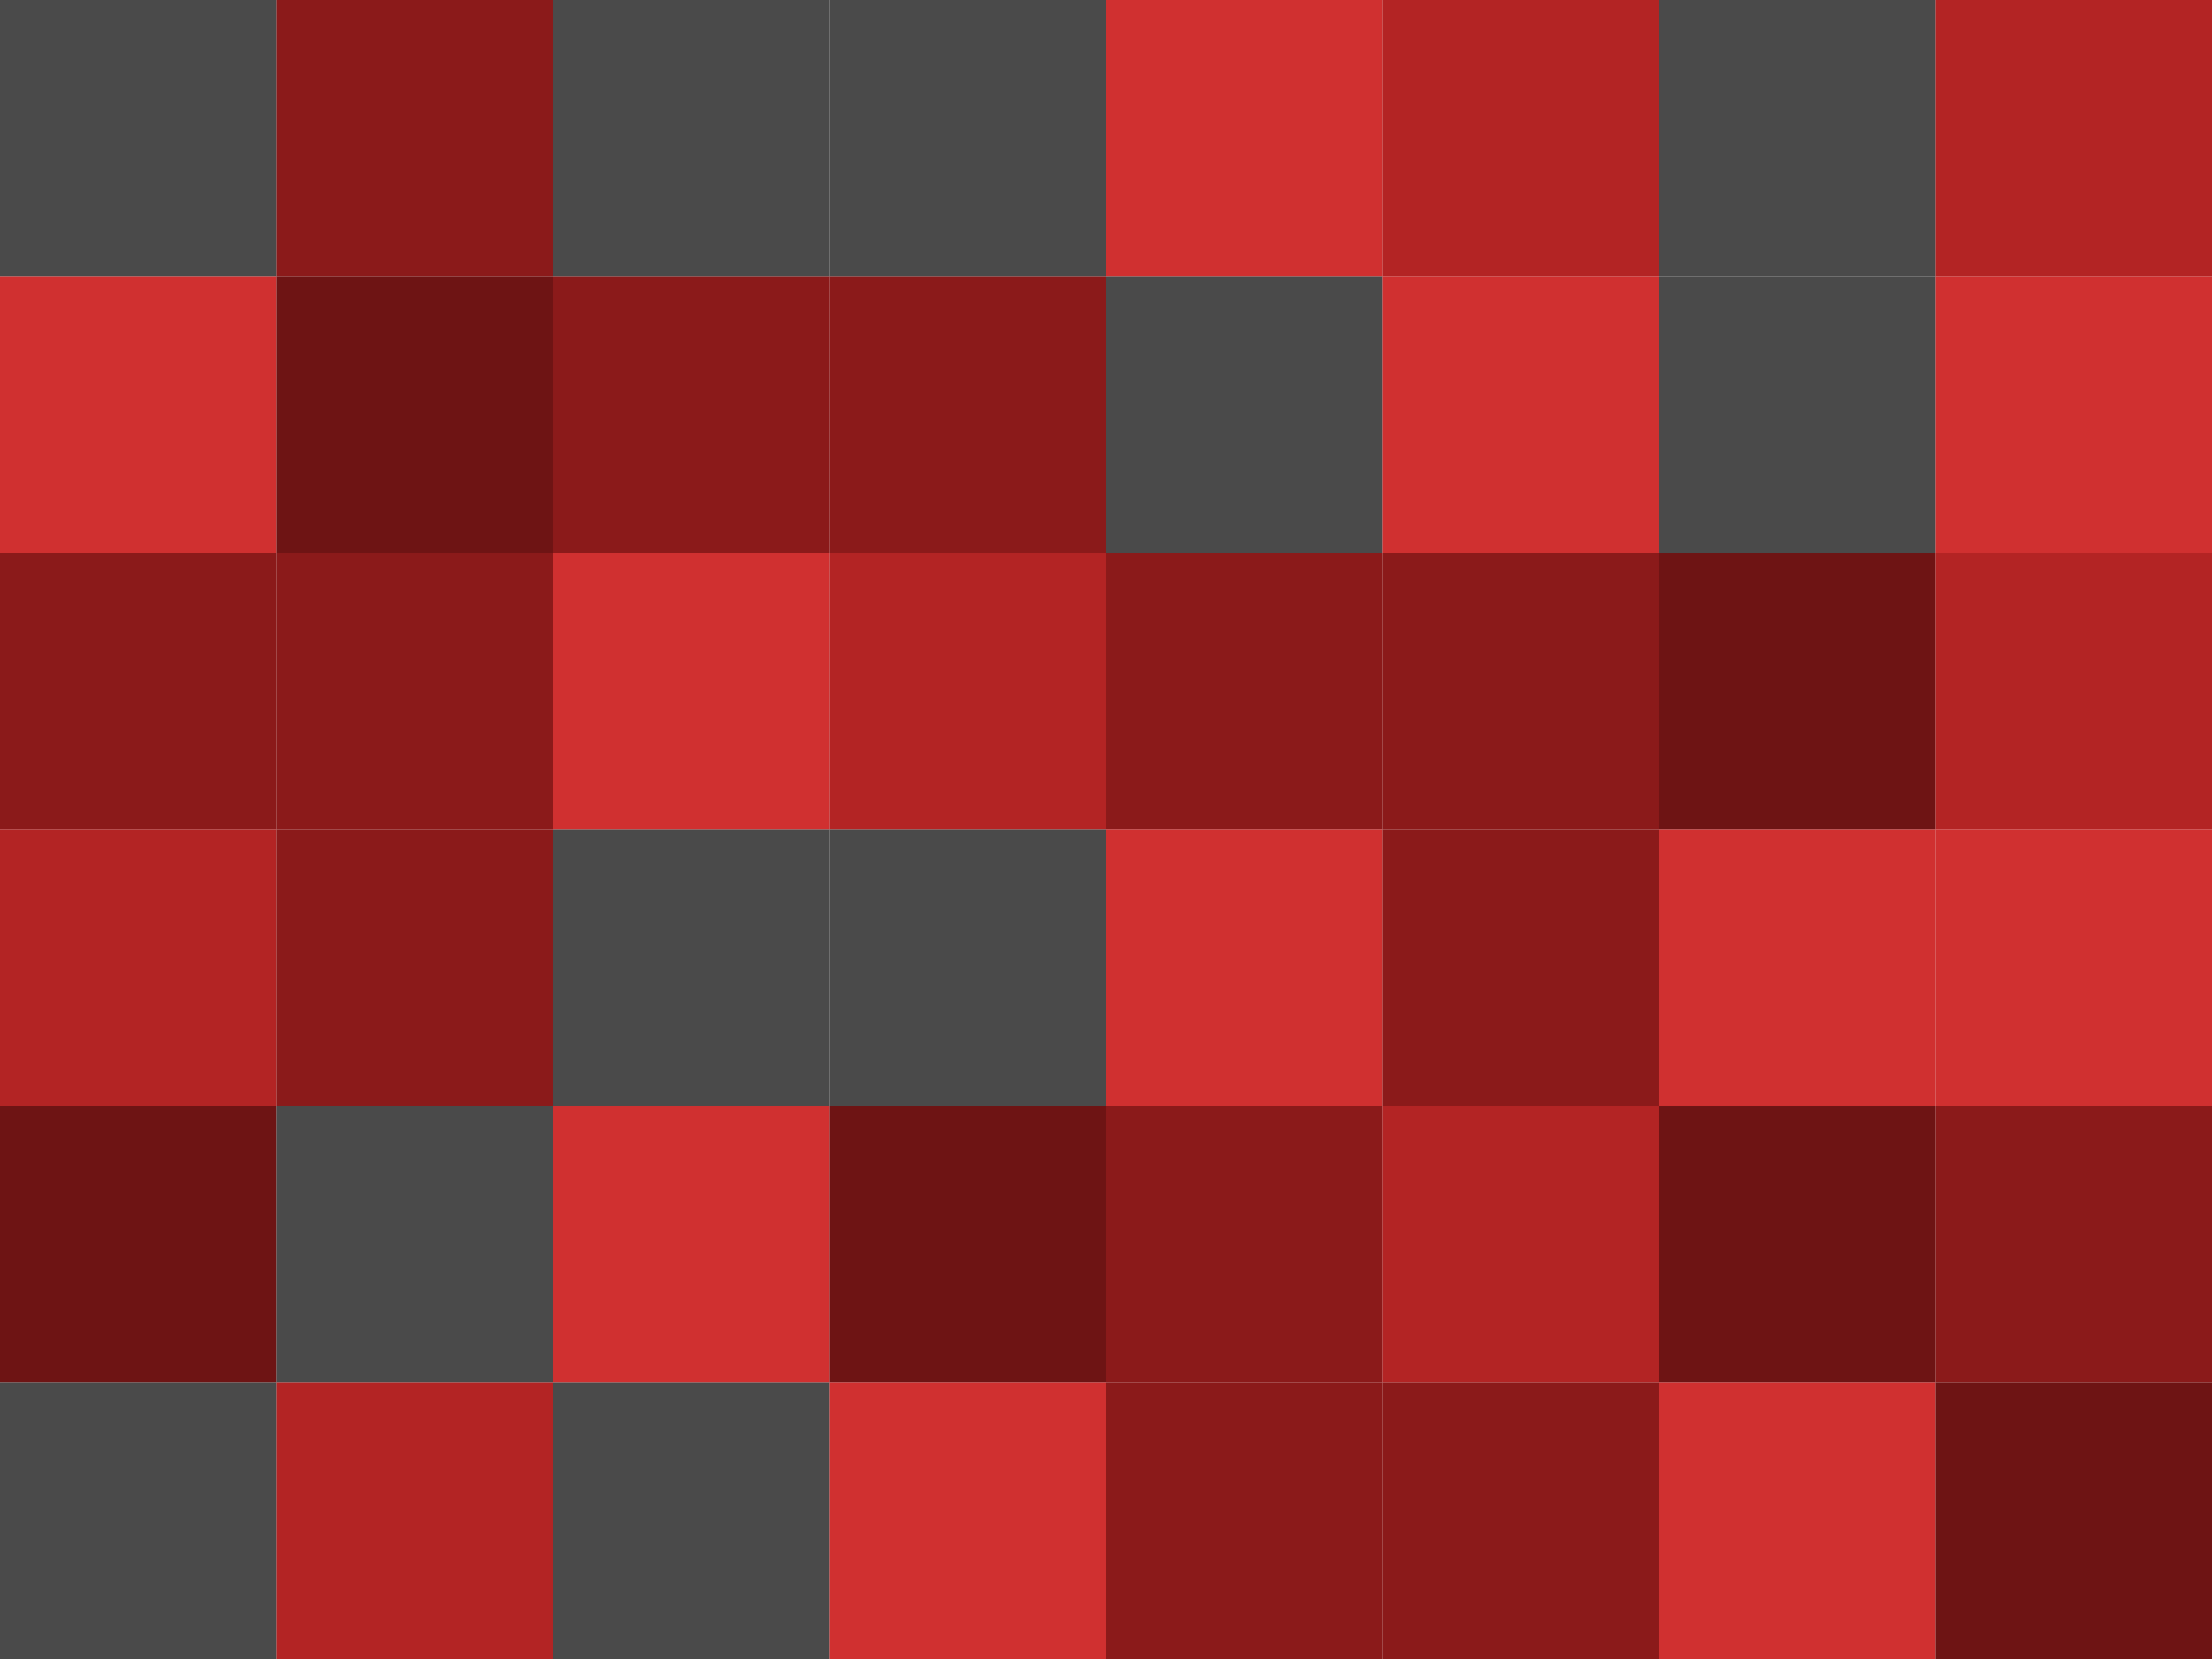
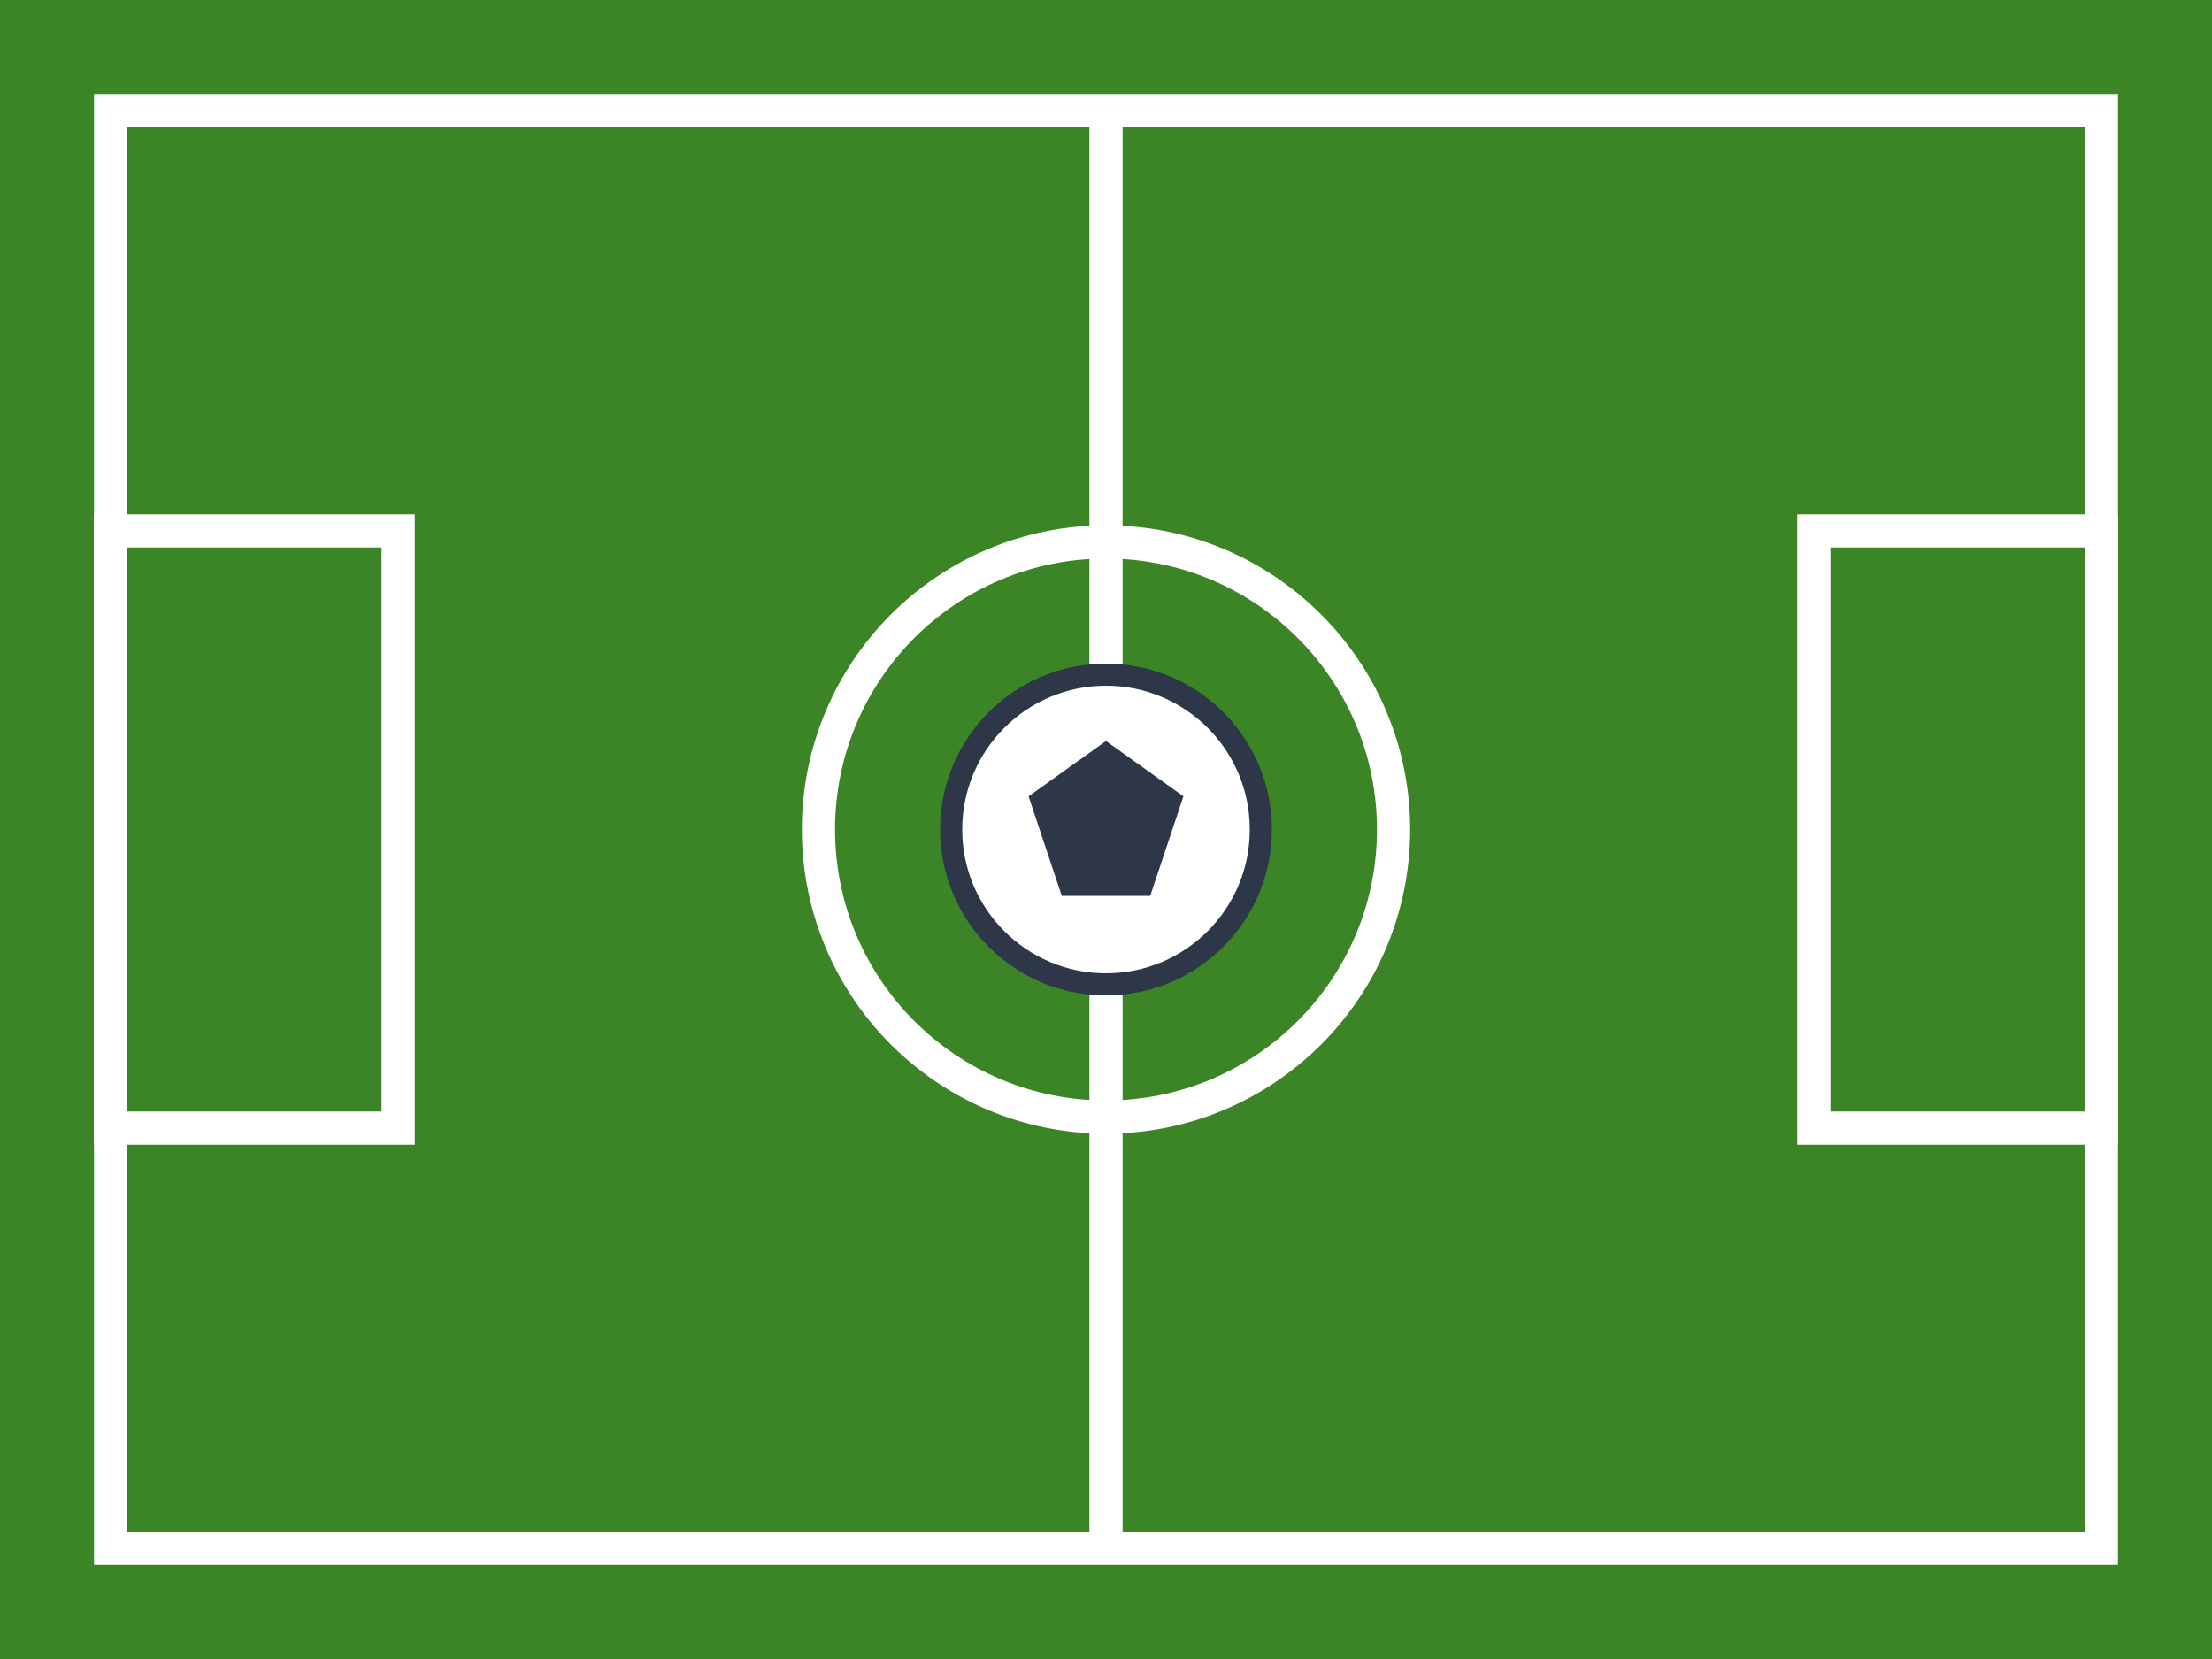
<svg xmlns="http://www.w3.org/2000/svg" viewBox="0 0 200 150" width="200" height="150">
-   <rect x="0" y="0" width="25" height="25" fill="#4a4a4a" />
-   <rect x="25" y="0" width="25" height="25" fill="#8b1a1a" />
-   <rect x="50" y="0" width="25" height="25" fill="#4a4a4a" />
-   <rect x="75" y="0" width="25" height="25" fill="#4a4a4a" />
-   <rect x="100" y="0" width="25" height="25" fill="#d03030" />
-   <rect x="125" y="0" width="25" height="25" fill="#b32424" />
-   <rect x="150" y="0" width="25" height="25" fill="#4a4a4a" />
-   <rect x="175" y="0" width="25" height="25" fill="#b32424" />
-   <rect x="0" y="25" width="25" height="25" fill="#d03030" />
-   <rect x="25" y="25" width="25" height="25" fill="#6e1414" />
-   <rect x="50" y="25" width="25" height="25" fill="#8b1a1a" />
-   <rect x="75" y="25" width="25" height="25" fill="#8b1a1a" />
-   <rect x="100" y="25" width="25" height="25" fill="#4a4a4a" />
-   <rect x="125" y="25" width="25" height="25" fill="#d03030" />
-   <rect x="150" y="25" width="25" height="25" fill="#4a4a4a" />
-   <rect x="175" y="25" width="25" height="25" fill="#d03030" />
-   <rect x="0" y="50" width="25" height="25" fill="#8b1a1a" />
-   <rect x="25" y="50" width="25" height="25" fill="#8b1a1a" />
-   <rect x="50" y="50" width="25" height="25" fill="#d03030" />
-   <rect x="75" y="50" width="25" height="25" fill="#b32424" />
-   <rect x="100" y="50" width="25" height="25" fill="#8b1a1a" />
-   <rect x="125" y="50" width="25" height="25" fill="#8b1a1a" />
-   <rect x="150" y="50" width="25" height="25" fill="#6e1414" />
-   <rect x="175" y="50" width="25" height="25" fill="#b32424" />
-   <rect x="0" y="75" width="25" height="25" fill="#b32424" />
-   <rect x="25" y="75" width="25" height="25" fill="#8b1a1a" />
-   <rect x="50" y="75" width="25" height="25" fill="#4a4a4a" />
-   <rect x="75" y="75" width="25" height="25" fill="#4a4a4a" />
-   <rect x="100" y="75" width="25" height="25" fill="#d03030" />
-   <rect x="125" y="75" width="25" height="25" fill="#8b1a1a" />
-   <rect x="150" y="75" width="25" height="25" fill="#d03030" />
-   <rect x="175" y="75" width="25" height="25" fill="#d03030" />
-   <rect x="0" y="100" width="25" height="25" fill="#6e1414" />
-   <rect x="25" y="100" width="25" height="25" fill="#4a4a4a" />
-   <rect x="50" y="100" width="25" height="25" fill="#d03030" />
-   <rect x="75" y="100" width="25" height="25" fill="#6e1414" />
-   <rect x="100" y="100" width="25" height="25" fill="#8b1a1a" />
-   <rect x="125" y="100" width="25" height="25" fill="#b32424" />
-   <rect x="150" y="100" width="25" height="25" fill="#6e1414" />
-   <rect x="175" y="100" width="25" height="25" fill="#8b1a1a" />
-   <rect x="0" y="125" width="25" height="25" fill="#4a4a4a" />
-   <rect x="25" y="125" width="25" height="25" fill="#b32424" />
-   <rect x="50" y="125" width="25" height="25" fill="#4a4a4a" />
-   <rect x="75" y="125" width="25" height="25" fill="#d03030" />
-   <rect x="100" y="125" width="25" height="25" fill="#8b1a1a" />
-   <rect x="125" y="125" width="25" height="25" fill="#8b1a1a" />
-   <rect x="150" y="125" width="25" height="25" fill="#d03030" />
-   <rect x="175" y="125" width="25" height="25" fill="#6e1414" />
+   <rect width="200" height="150" fill="#3C8527" />
+   <rect x="10" y="10" width="180" height="130" fill="none" stroke="#FFFFFF" stroke-width="3" />
+   <line x1="100" y1="10" x2="100" y2="140" stroke="#FFFFFF" stroke-width="3" />
+   <circle cx="100" cy="75" r="26" fill="none" stroke="#FFFFFF" stroke-width="3" />
+   <rect x="10" y="48" width="26" height="54" fill="none" stroke="#FFFFFF" stroke-width="3" />
+   <rect x="164" y="48" width="26" height="54" fill="none" stroke="#FFFFFF" stroke-width="3" />
+   <circle cx="100" cy="75" r="14" fill="#FFFFFF" stroke="#2D3748" stroke-width="2" />
+   <polygon points="100,67 107,72 104,81 96,81 93,72" fill="#2D3748" />
</svg>
